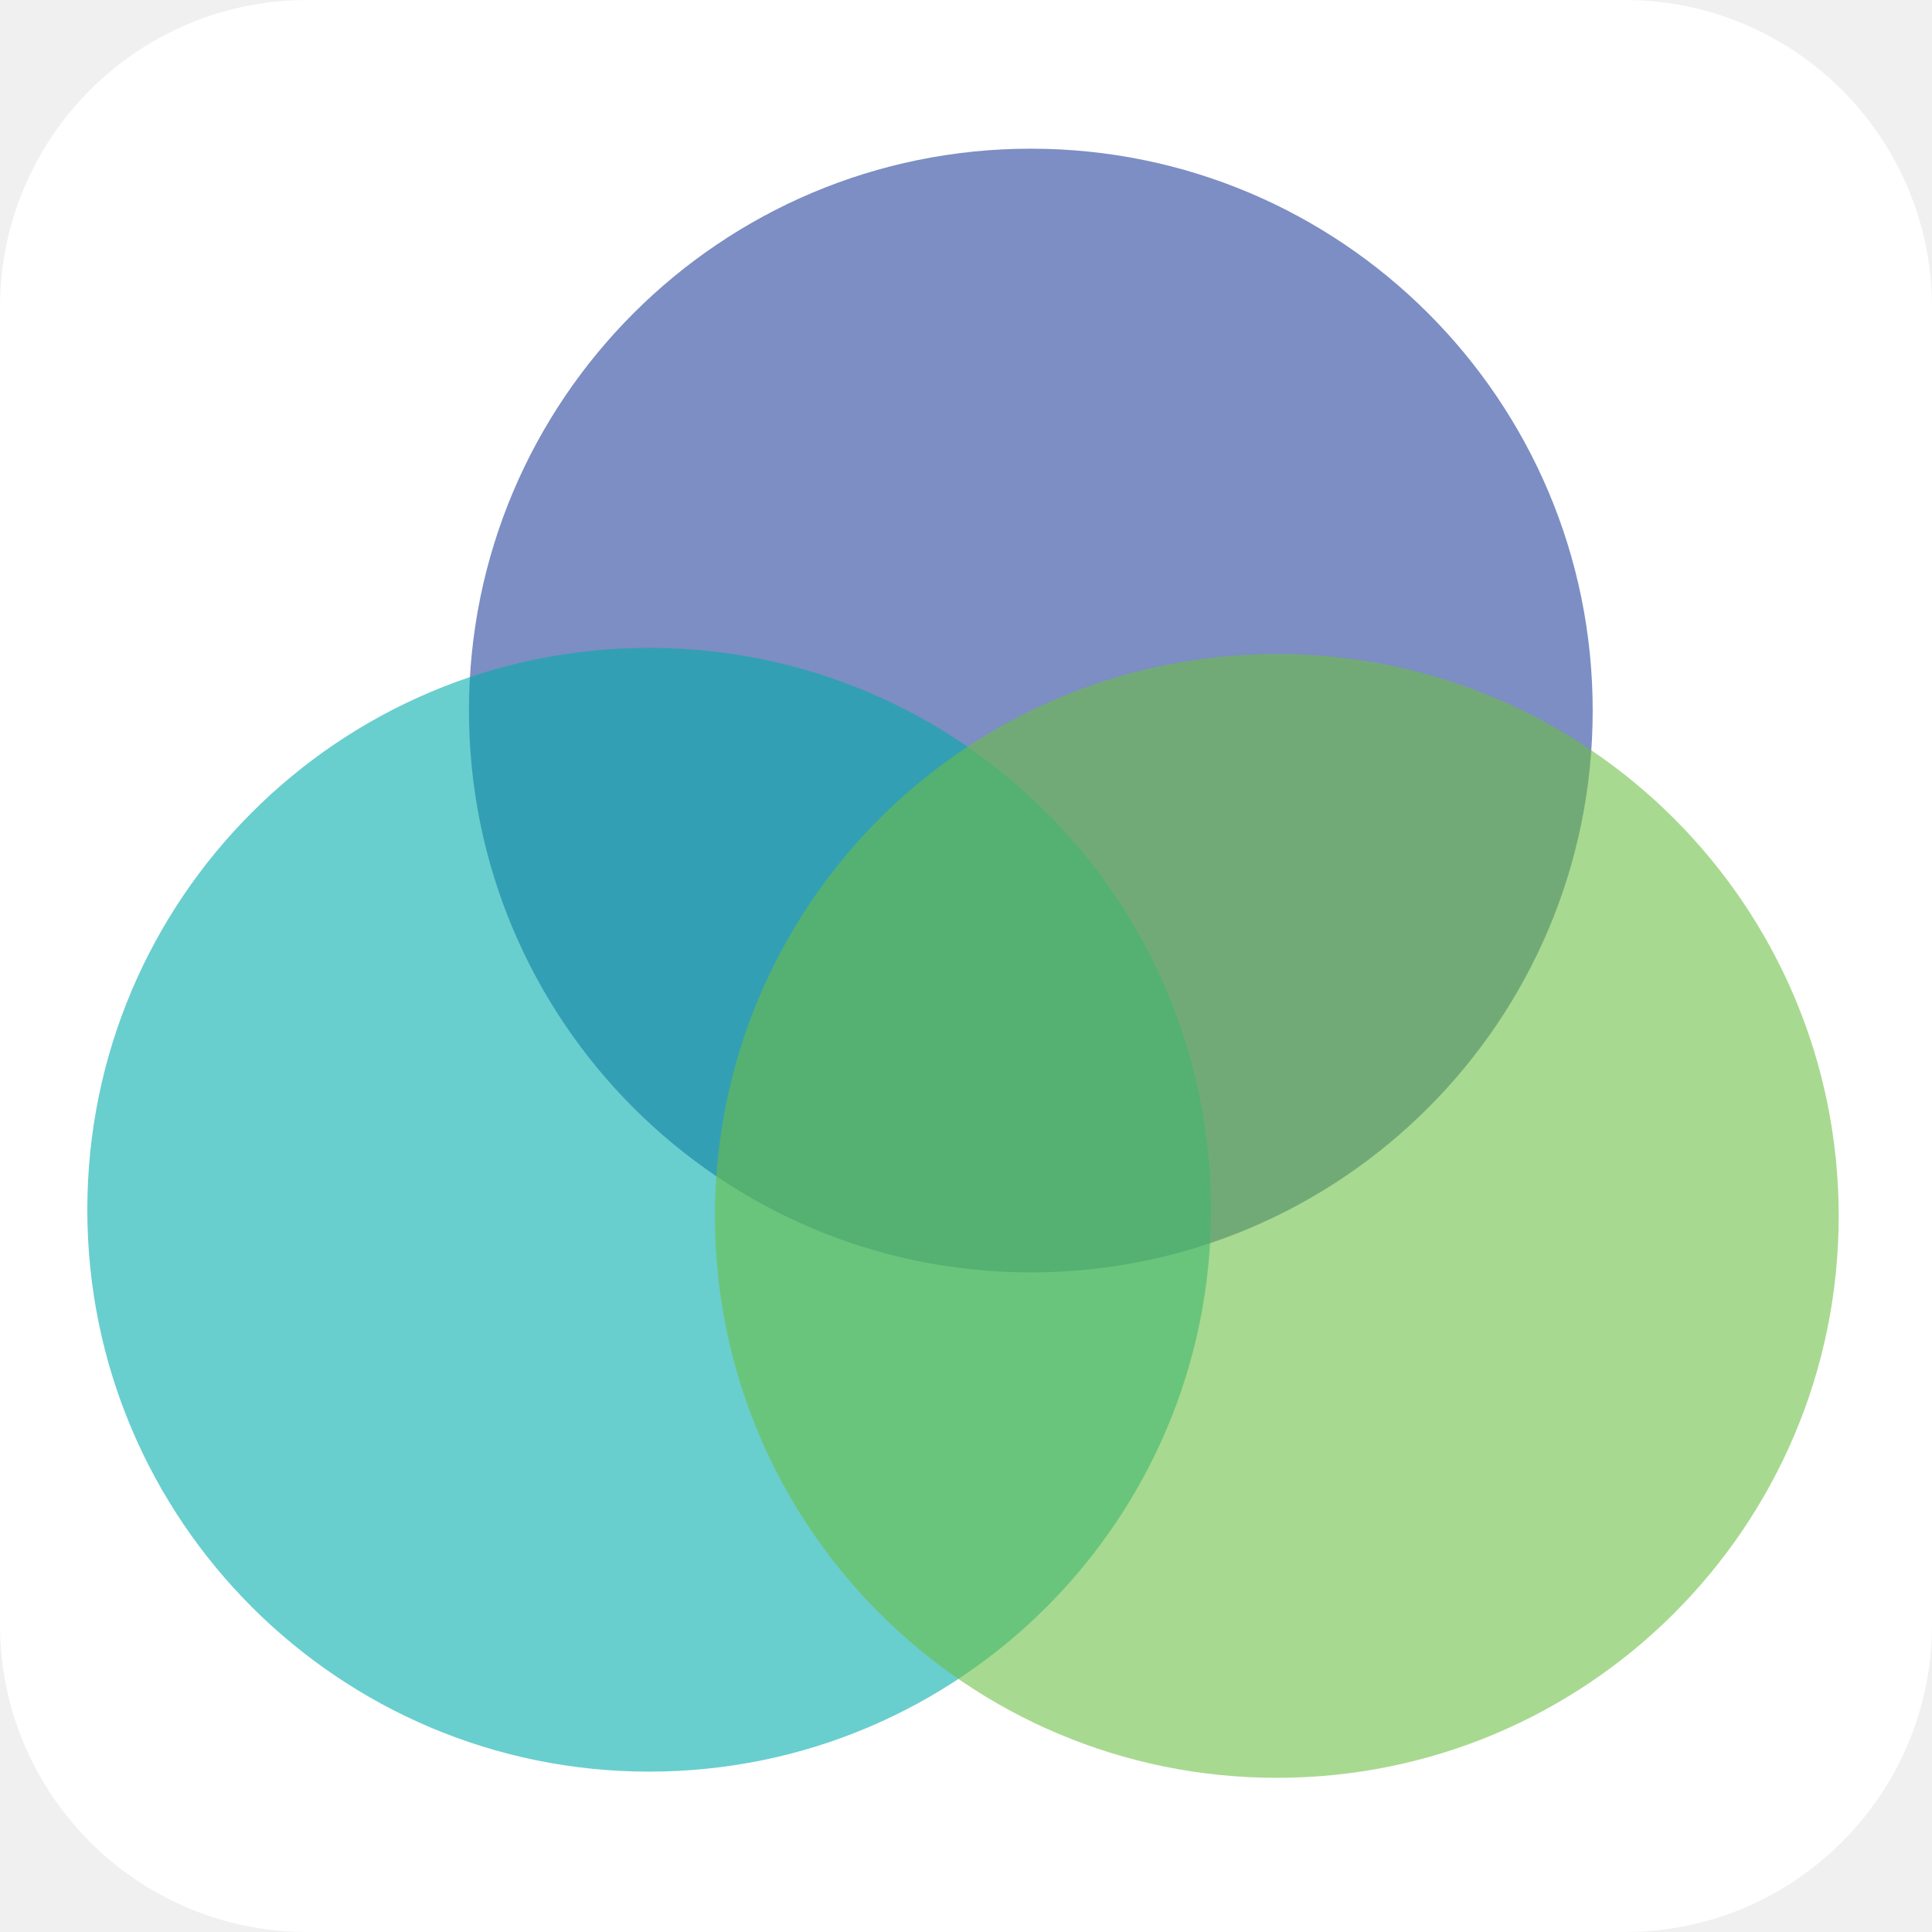
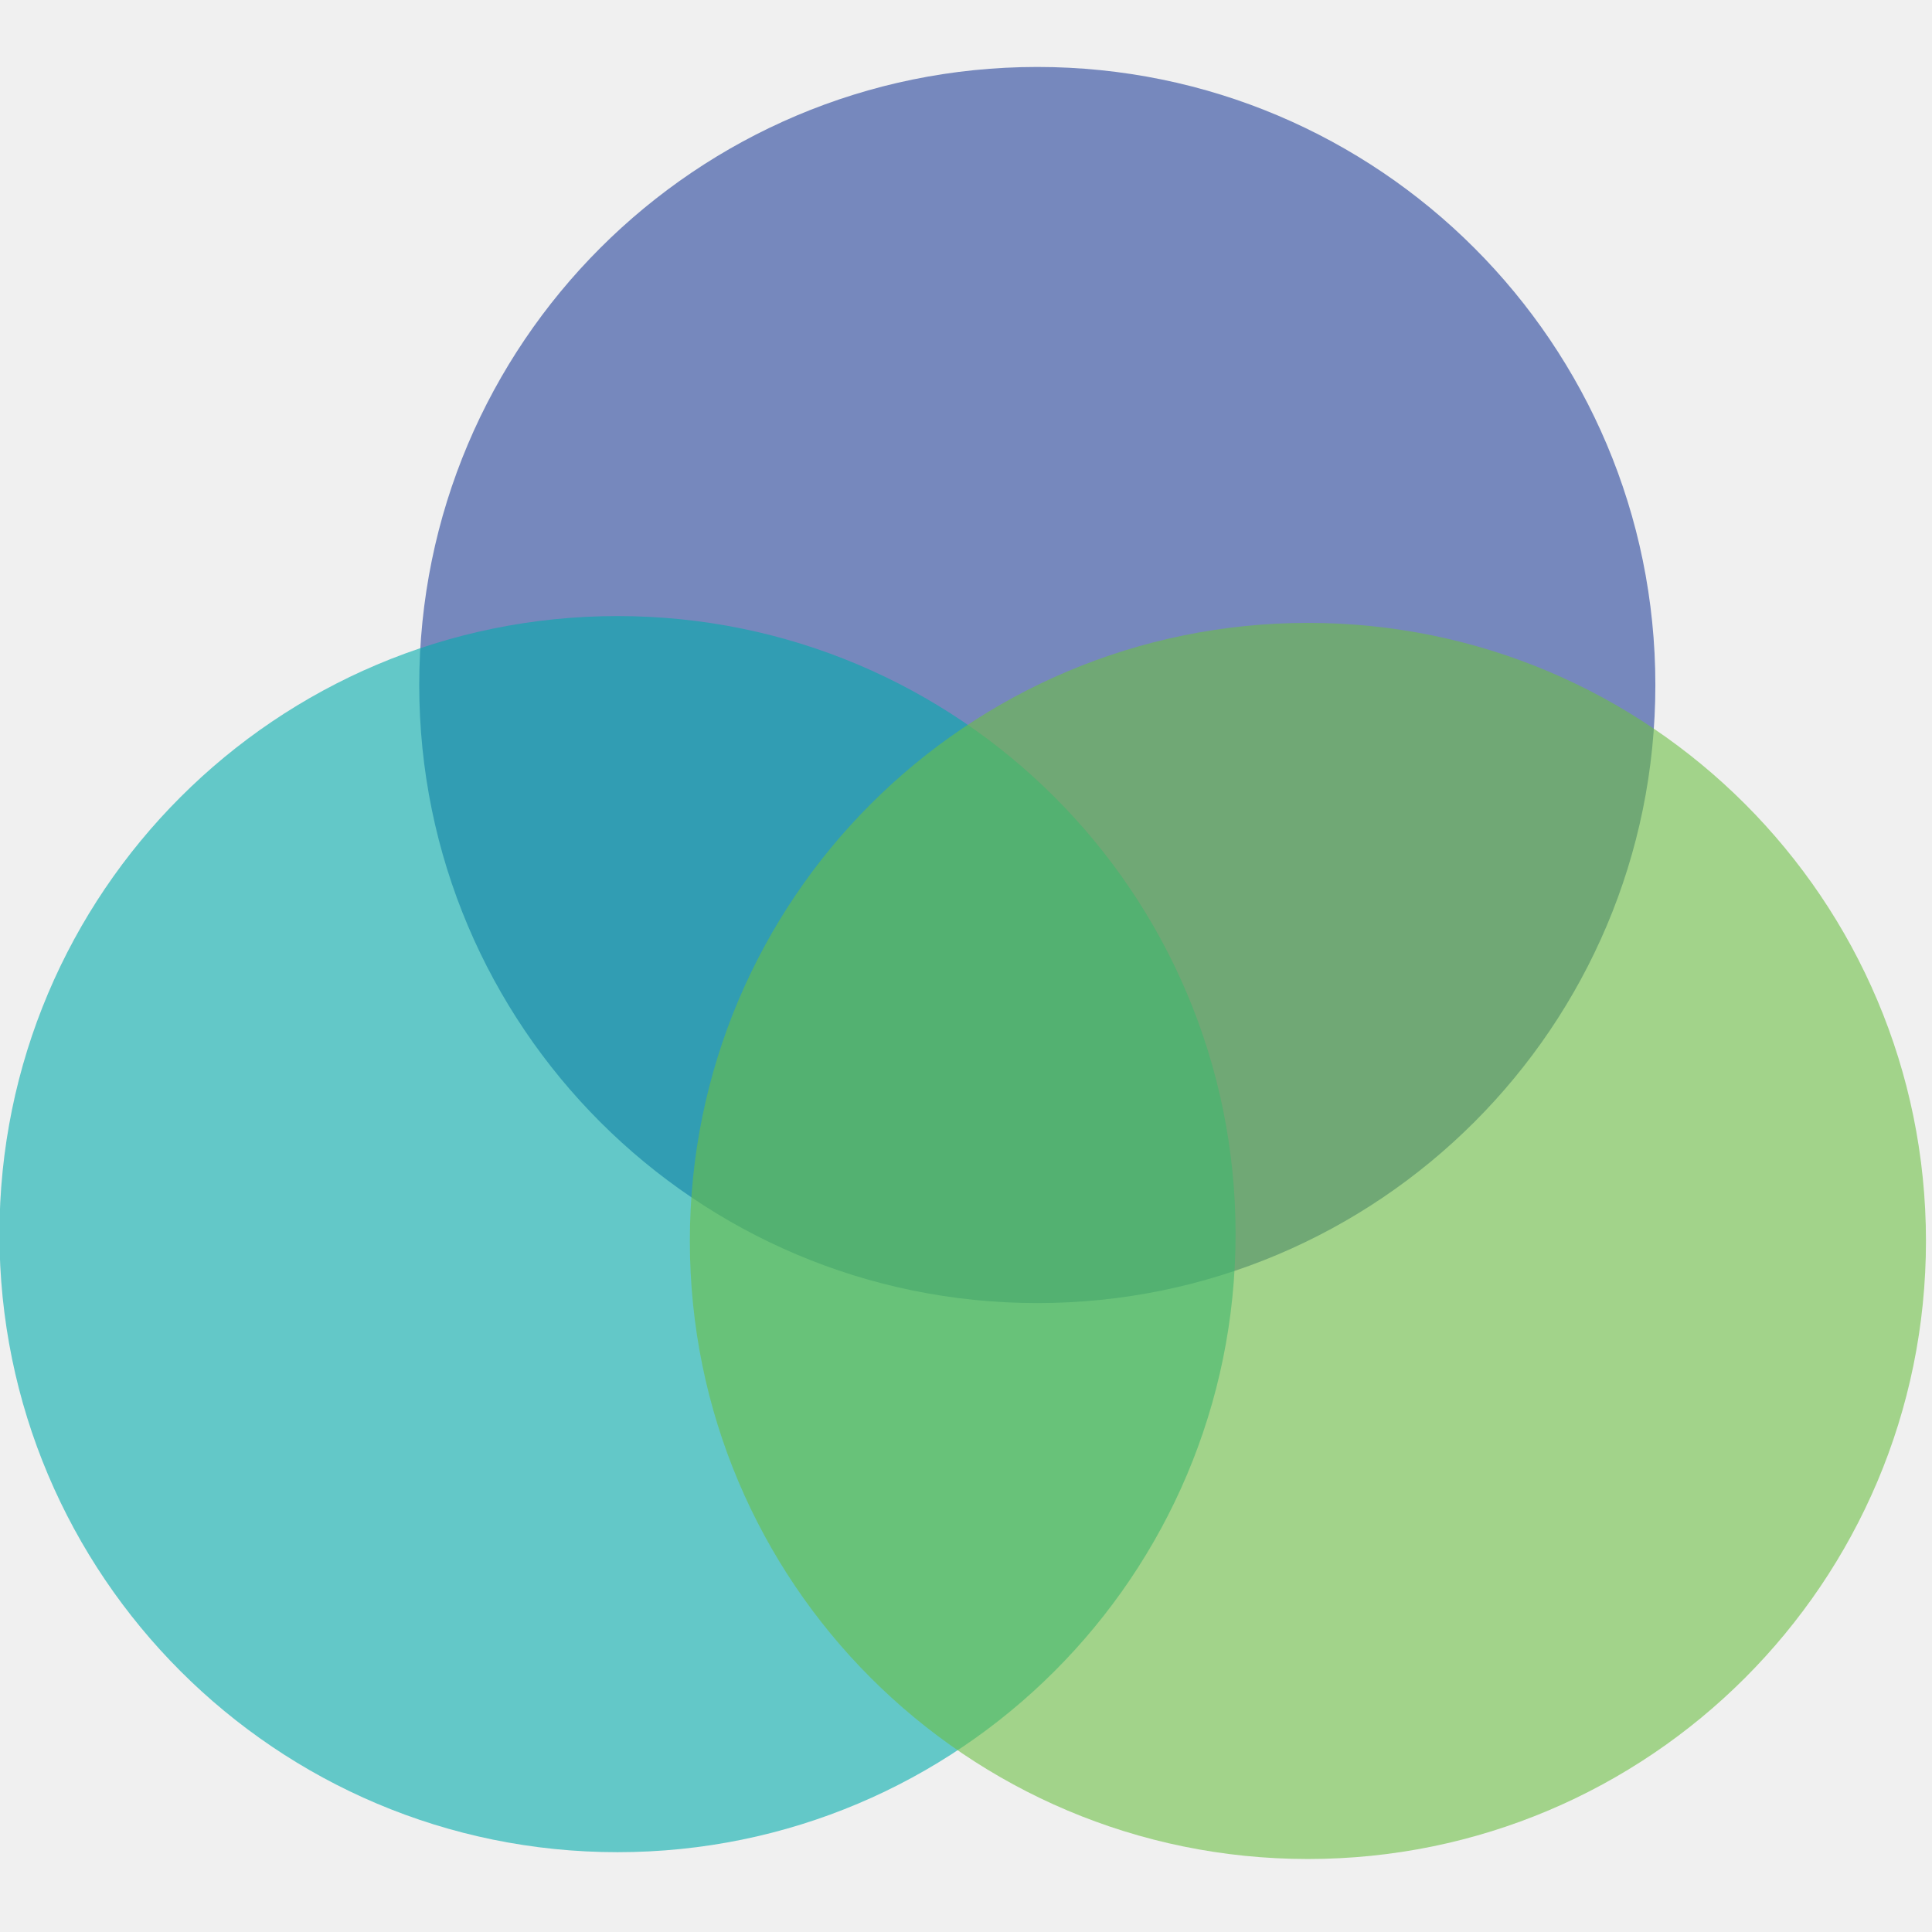
- <svg xmlns="http://www.w3.org/2000/svg" viewBox="-16 -27 352 352">
-   <rect x="-16" y="-27" width="352" height="352" rx="56" fill="#ffffff" />
+ <svg xmlns="http://www.w3.org/2000/svg" viewBox="0 -11 320 320">
  <g fill-opacity="0.588">
    <circle cx="171.81" cy="102.46" r="102.37" fill="#21409a" />
    <circle cx="102.28" cy="193.41" r="102.37" fill="#00acac" />
    <circle cx="216.63" cy="194.54" r="102.37" fill="#6cbf43" />
  </g>
</svg>
